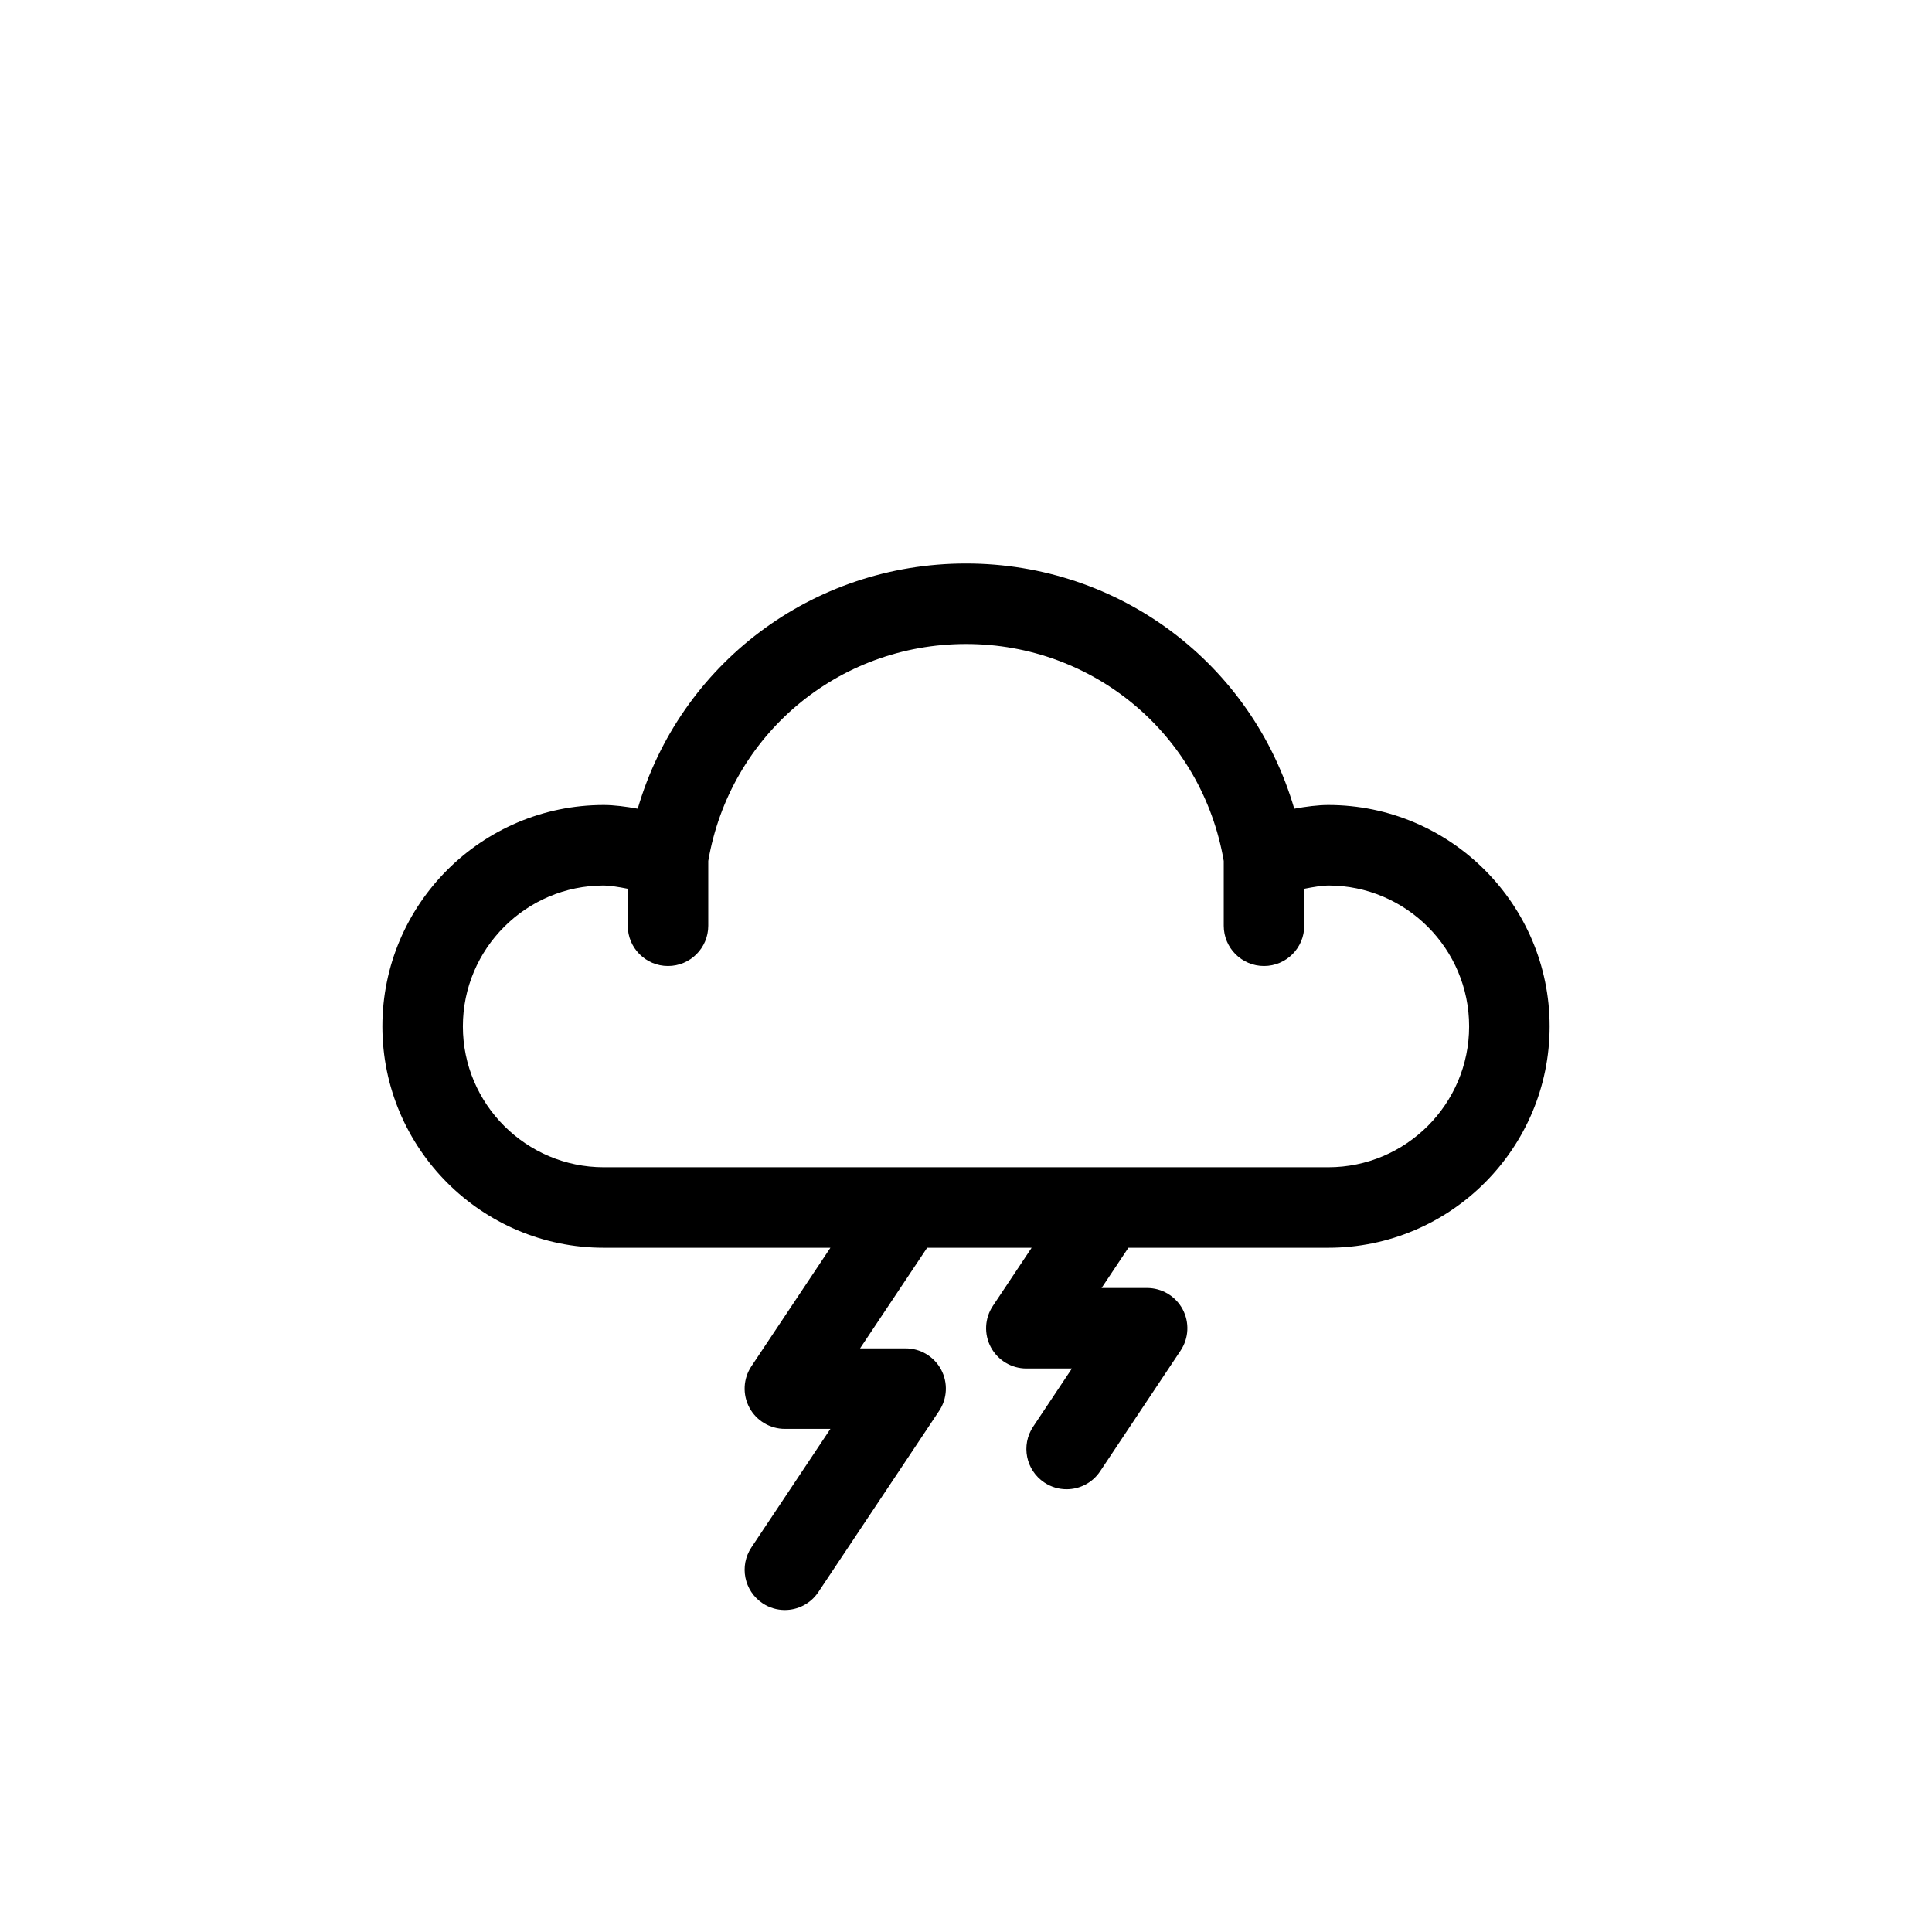
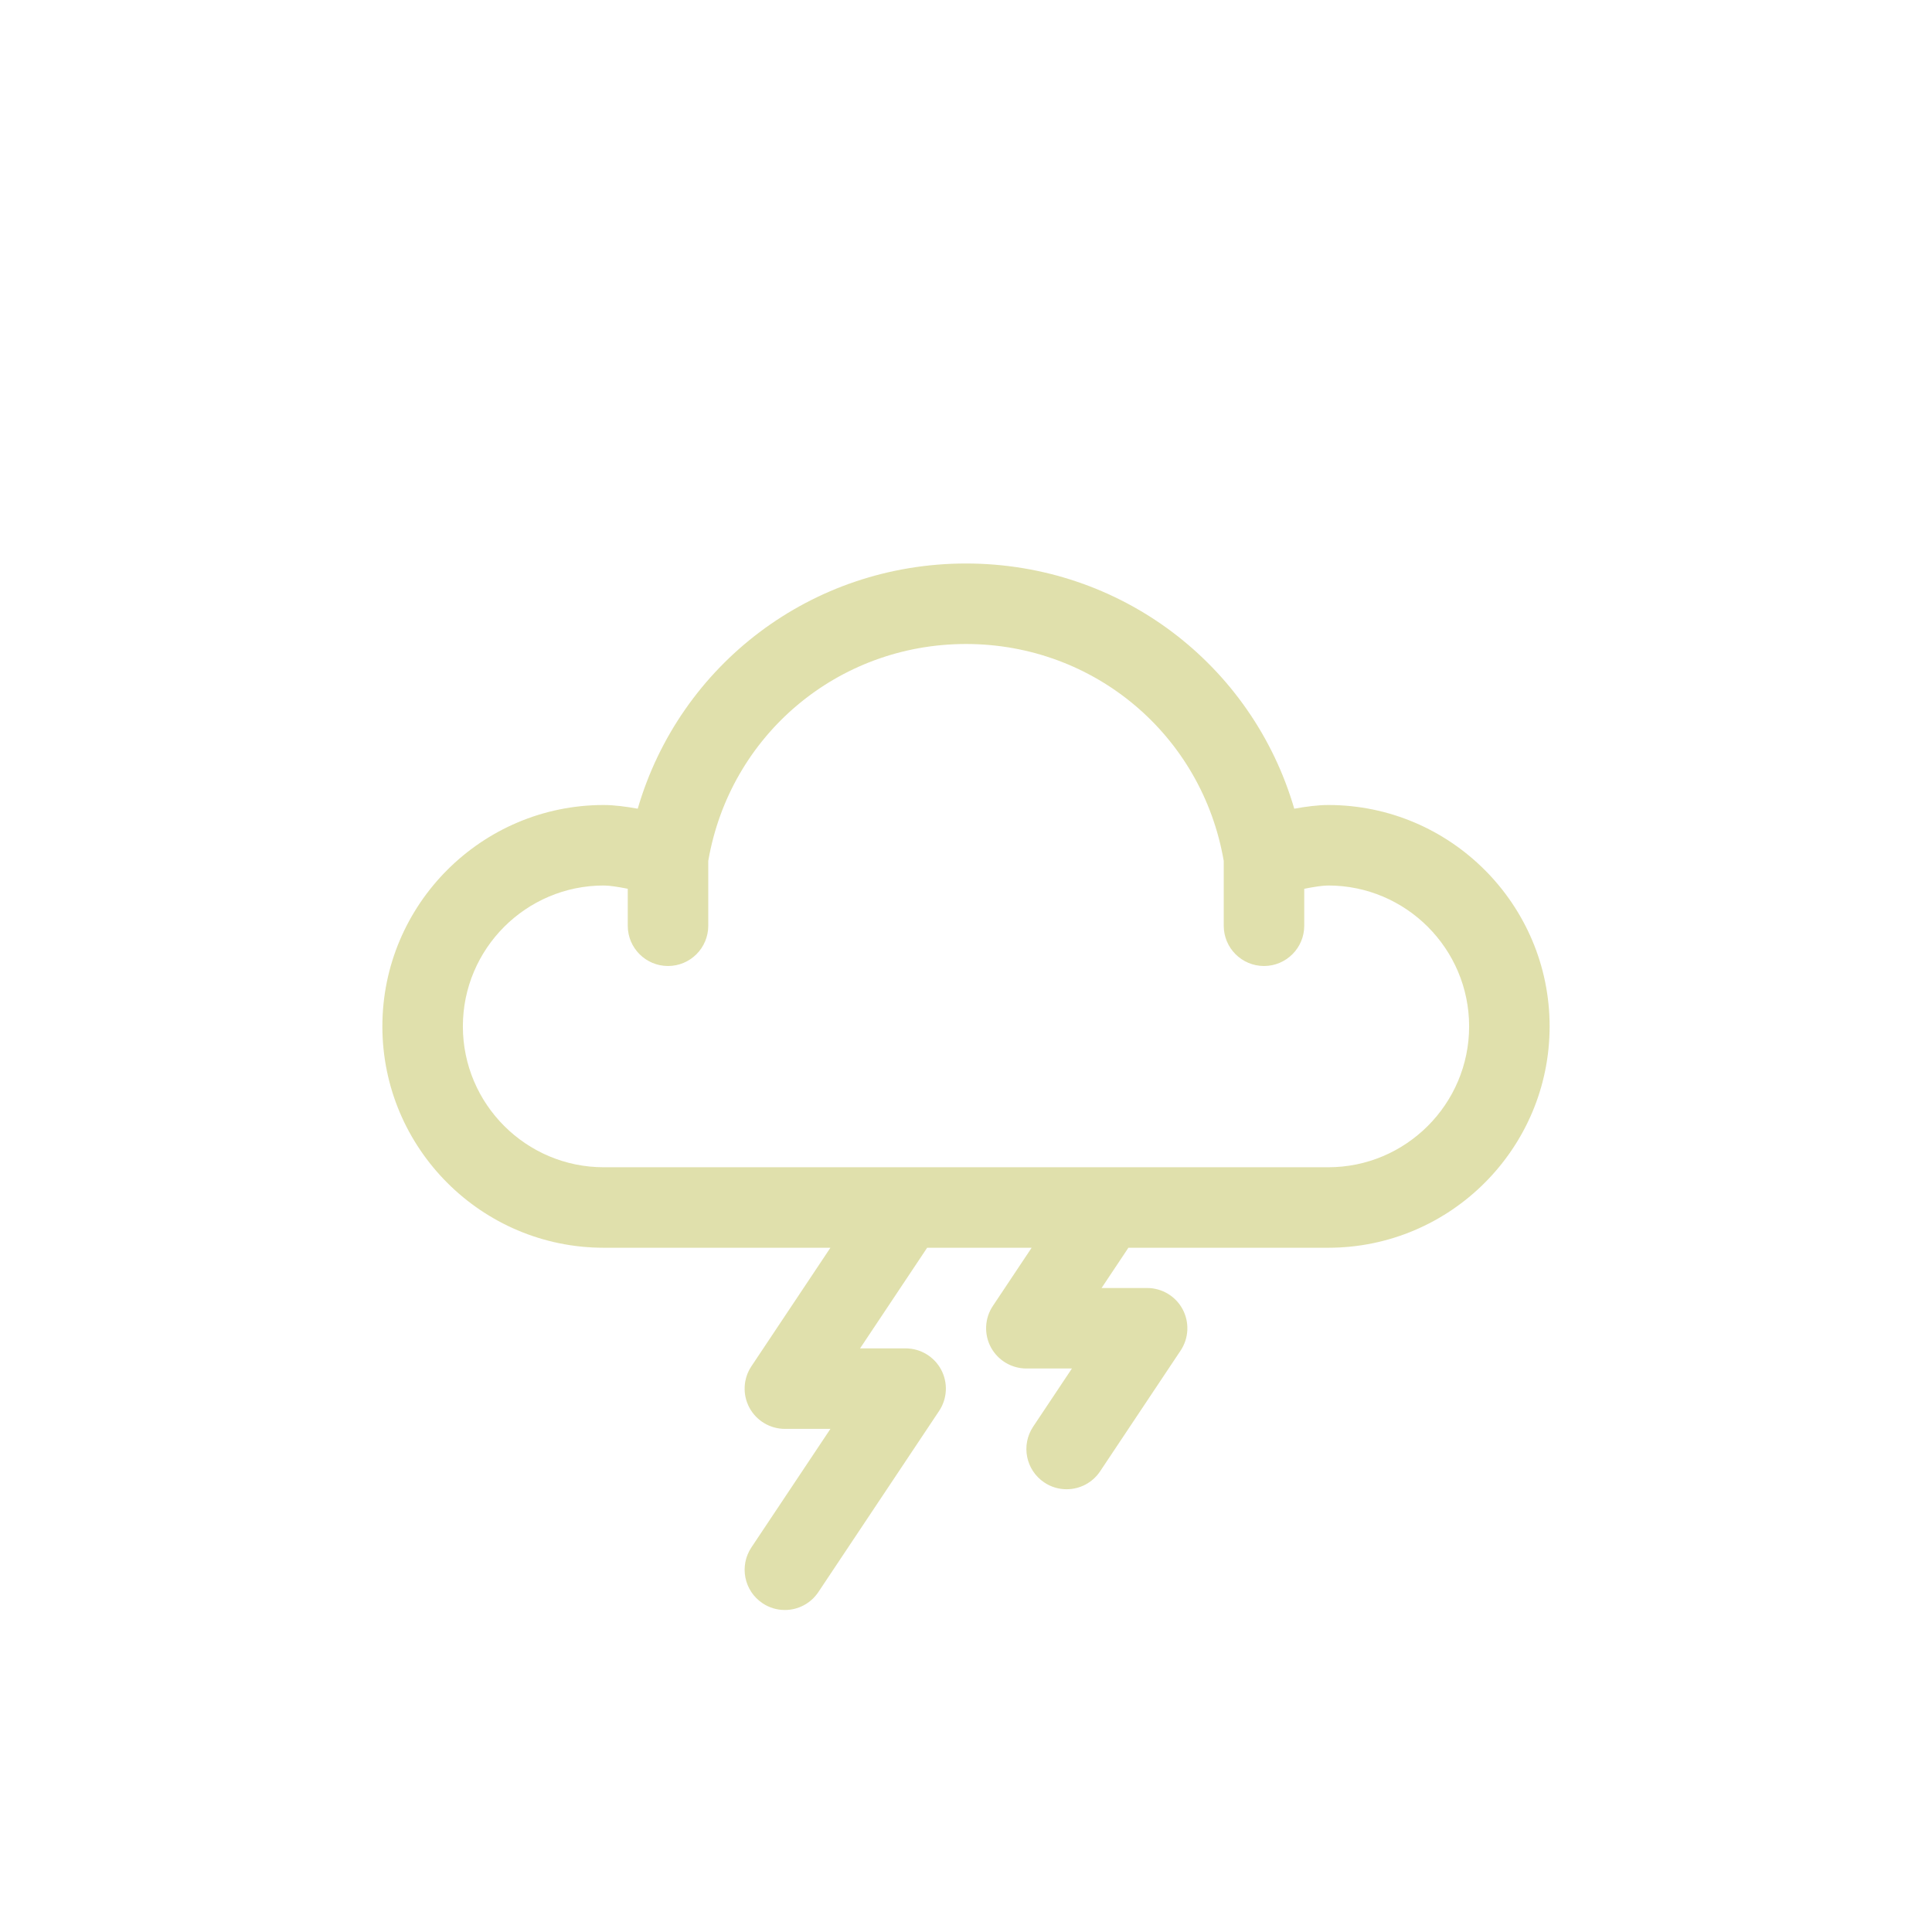
<svg xmlns="http://www.w3.org/2000/svg" enable-background="new 0 0 96 96" height="96px" version="1.1" viewBox="0 0 96 96" width="96px" xml:space="preserve">
  <g id="Dibujo">
-     <path d="M66,40c-0.508,0-1.112,0.079-1.689,0.184C62.218,33.012,55.663,28,48,28c-7.664,0-14.219,5.012-16.312,12.184   C31.112,40.079,30.507,40,30,40c-6.065,0-11,4.935-11,11s4.935,11,11,11h11.263l-3.927,5.891c-0.409,0.613-0.447,1.402-0.1,2.053   C37.585,70.594,38.263,71,39,71h2.263l-3.927,5.891c-0.612,0.919-0.364,2.161,0.555,2.773C38.231,79.892,38.617,80,38.998,80   c0.646,0,1.28-0.313,1.666-0.891l6-9c0.409-0.613,0.447-1.402,0.1-2.053C46.415,67.406,45.737,67,45,67h-2.263l3.333-5h5.192   l-1.927,2.891c-0.409,0.613-0.447,1.402-0.1,2.053C49.585,67.594,50.263,68,51,68h2.263l-1.927,2.891   c-0.612,0.919-0.364,2.161,0.555,2.773C52.231,73.892,52.617,74,52.998,74c0.646,0,1.28-0.313,1.666-0.891l4-6   c0.409-0.613,0.447-1.402,0.1-2.053C58.415,64.406,57.737,64,57,64h-2.263l1.333-2H66c6.065,0,11-4.935,11-11S72.065,40,66,40z    M66,58H30c-3.859,0-7-3.141-7-7s3.141-7,7-7c0.277,0,0.723,0.068,1.193,0.162V46c0,1.104,0.895,2,2,2s2-0.896,2-2v-3.219   C36.266,36.528,41.629,32,48,32c6.37,0,11.733,4.528,12.807,10.782V46c0,1.104,0.896,2,2,2s2-0.896,2-2v-1.837   C65.277,44.069,65.726,44,66,44c3.859,0,7,3.141,7,7S69.859,58,66,58z" />
+     <path style="fill:rgb(224, 224, 172);" d="M66,40c-0.508,0-1.112,0.079-1.689,0.184C62.218,33.012,55.663,28,48,28c-7.664,0-14.219,5.012-16.312,12.184   C31.112,40.079,30.507,40,30,40c-6.065,0-11,4.935-11,11s4.935,11,11,11h11.263l-3.927,5.891c-0.409,0.613-0.447,1.402-0.1,2.053   C37.585,70.594,38.263,71,39,71h2.263l-3.927,5.891c-0.612,0.919-0.364,2.161,0.555,2.773C38.231,79.892,38.617,80,38.998,80   c0.646,0,1.28-0.313,1.666-0.891l6-9c0.409-0.613,0.447-1.402,0.1-2.053C46.415,67.406,45.737,67,45,67h-2.263l3.333-5h5.192   l-1.927,2.891c-0.409,0.613-0.447,1.402-0.1,2.053C49.585,67.594,50.263,68,51,68h2.263l-1.927,2.891   c-0.612,0.919-0.364,2.161,0.555,2.773C52.231,73.892,52.617,74,52.998,74c0.646,0,1.28-0.313,1.666-0.891l4-6   c0.409-0.613,0.447-1.402,0.1-2.053C58.415,64.406,57.737,64,57,64h-2.263l1.333-2H66c6.065,0,11-4.935,11-11S72.065,40,66,40z    M66,58H30c-3.859,0-7-3.141-7-7s3.141-7,7-7c0.277,0,0.723,0.068,1.193,0.162V46c0,1.104,0.895,2,2,2s2-0.896,2-2v-3.219   C36.266,36.528,41.629,32,48,32c6.37,0,11.733,4.528,12.807,10.782V46c0,1.104,0.896,2,2,2s2-0.896,2-2v-1.837   C65.277,44.069,65.726,44,66,44c3.859,0,7,3.141,7,7S69.859,58,66,58z" />
  </g>
</svg>
